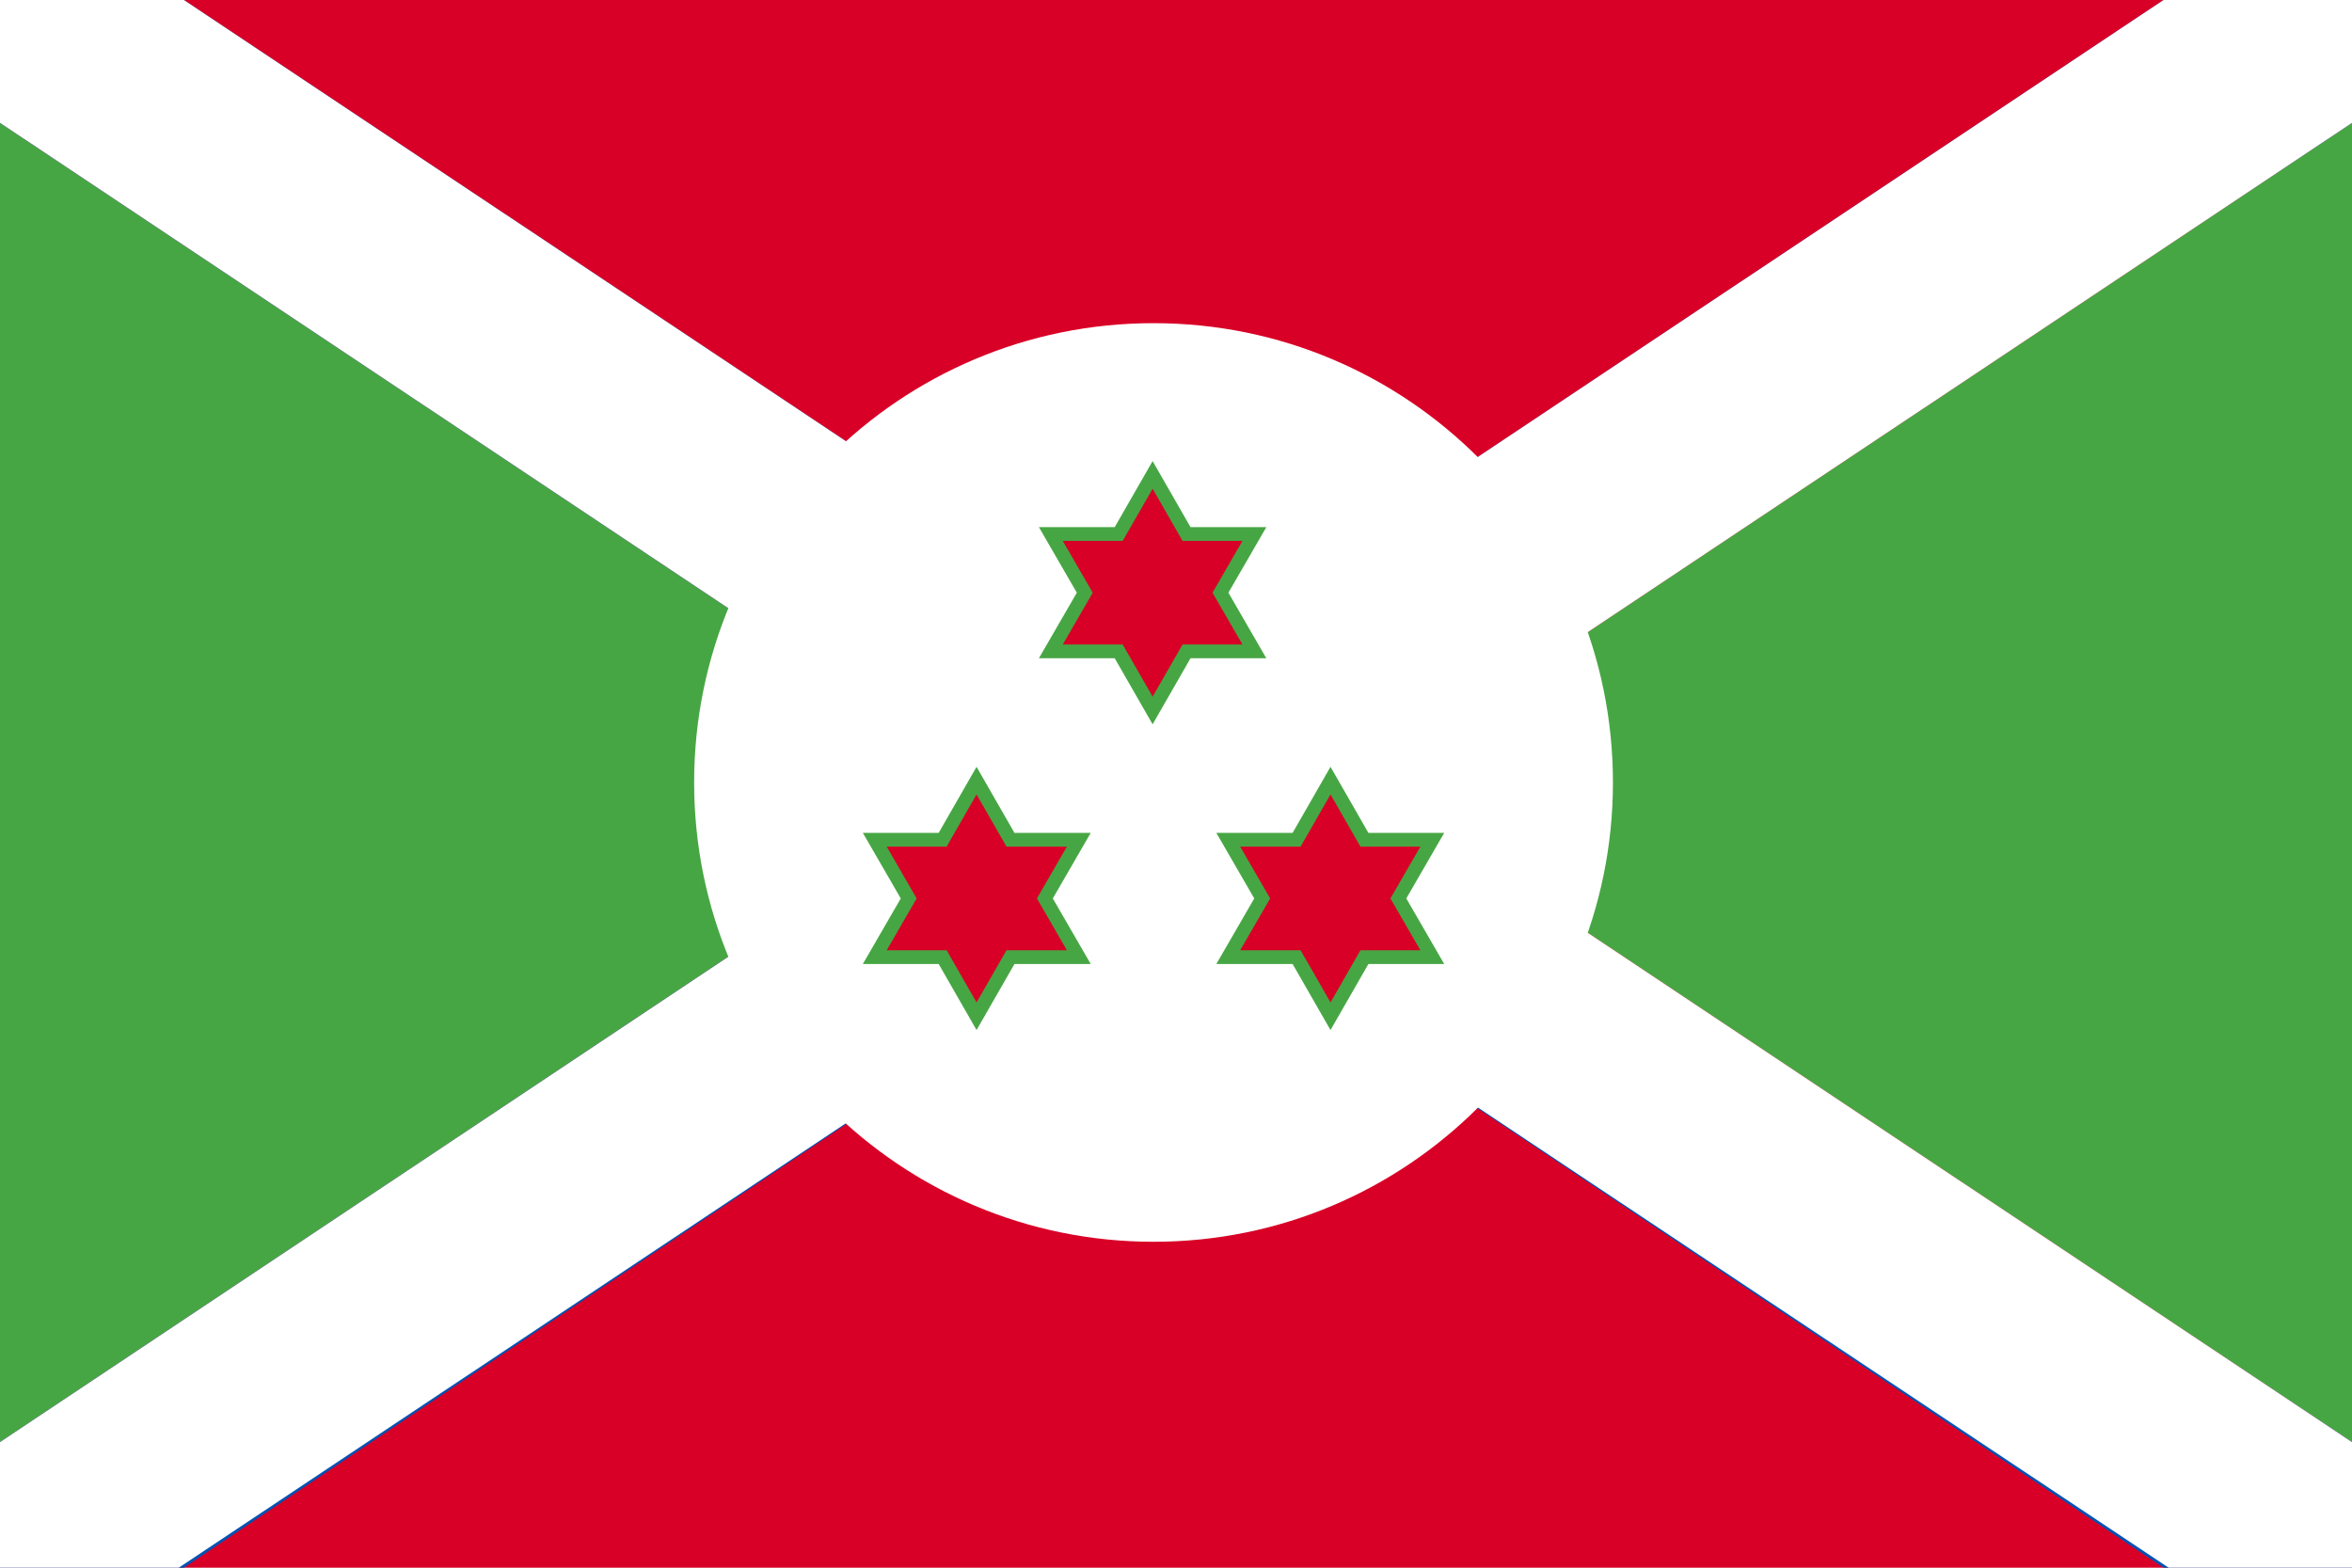
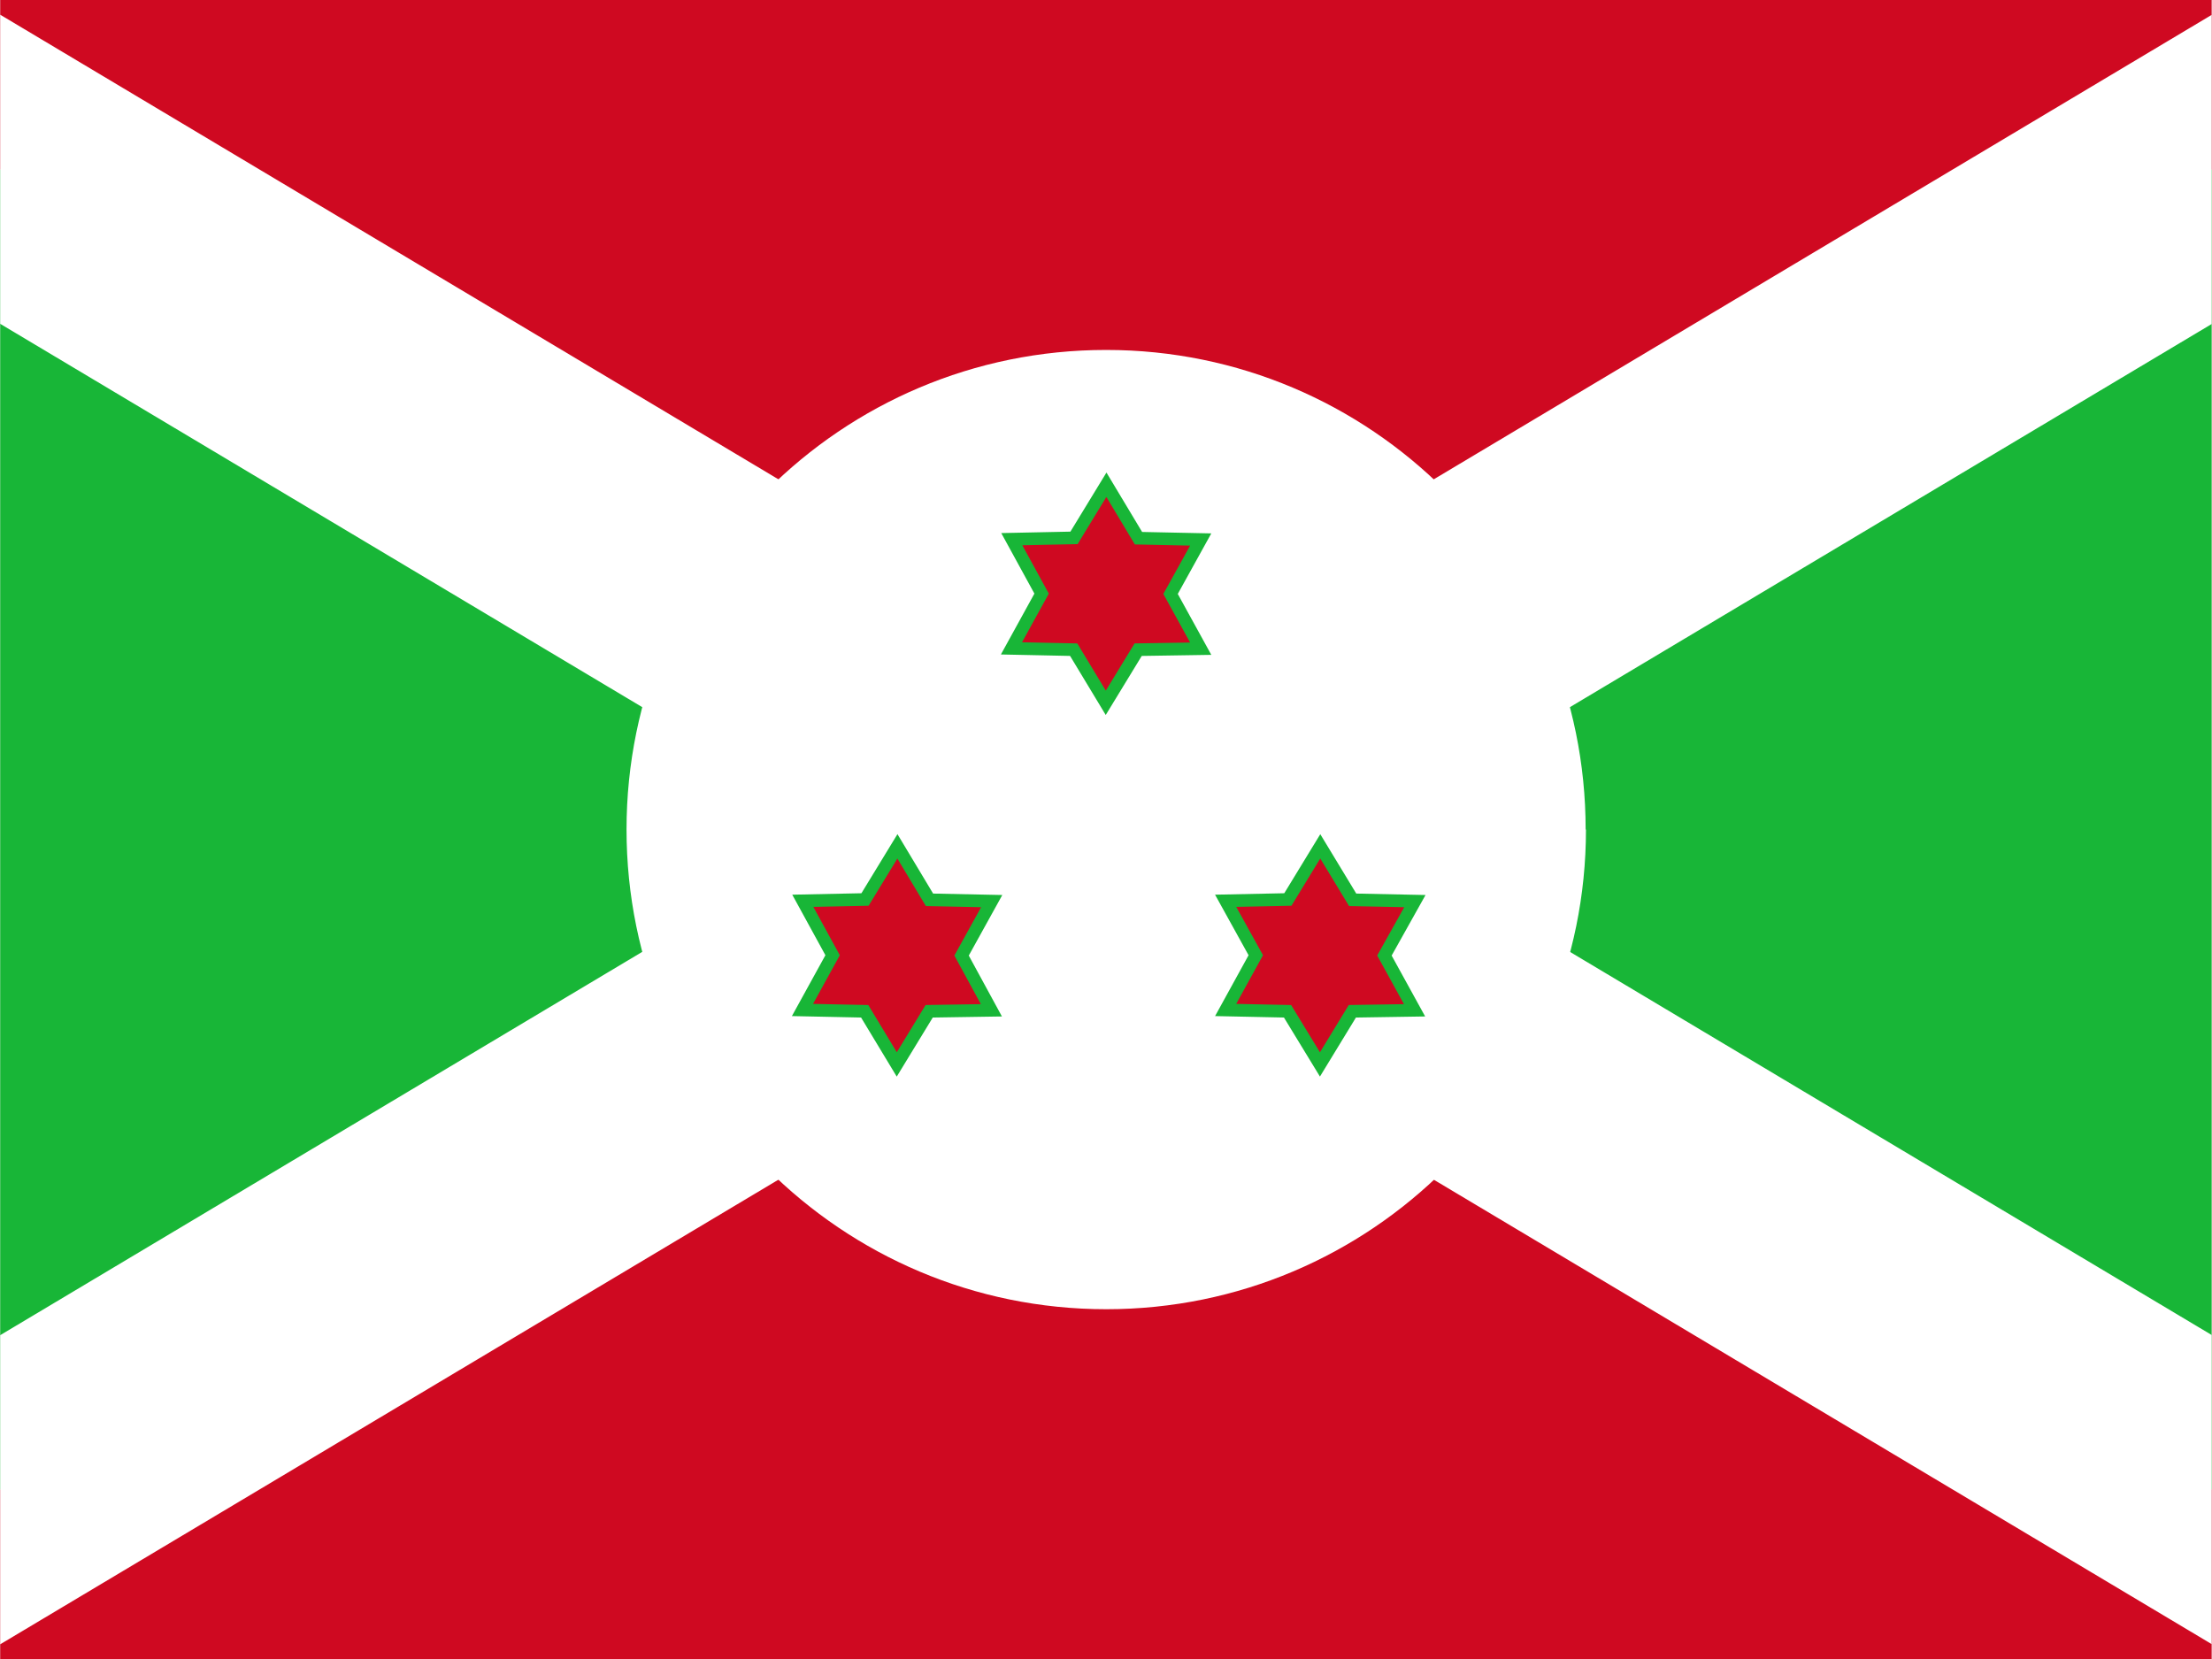
- <svg xmlns="http://www.w3.org/2000/svg" viewBox="0 0 513 342">
-   <path fill="#D80027" d="M0 0h513v342H0z" />
-   <g fill="#47a644">
-     <path d="M215.9 170.7 0 314.6V26.8zM513 26.8v287.8L297.1 170.7z" />
-   </g>
-   <path fill="#0052B4" d="M513 26.8 296.1 170.7 513 314.6V342h-41.1L256 197.4 40.1 342H0v-27.4l215.9-143.9L0 26.8V0h40.1L256 143.9 471.9 0H513z" />
-   <path fill="#FFF" d="M513 26.8 297.1 170.7 513 314.6V342h-40L256 197.4 39 342H0v-27.4l215.9-143.9L0 26.8V0h40.1L256 143.9 471.9 0H513z" />
-   <circle fill="#FFF" cx="251.6" cy="170.7" r="100.2" />
-   <g fill="#D80027" stroke="#47a644" stroke-width="3">
-     <path d="m251.4 103.6 7.4 12.9h14.8l-7.4 12.8 7.4 12.8h-14.8l-7.4 12.9-7.4-12.9h-14.8l7.4-12.8-7.4-12.8H244zM290.2 170.3l7.4 12.9h14.8L305 196l7.4 12.8h-14.8l-7.4 12.9-7.4-12.9h-14.9l7.4-12.8-7.4-12.8h14.9zM213 170.3l7.4 12.9h14.9l-7.4 12.8 7.4 12.8h-14.9l-7.4 12.9-7.4-12.9h-14.8l7.4-12.8-7.4-12.8h14.8z" />
+ <svg xmlns="http://www.w3.org/2000/svg" id="flag-icons-bi" viewBox="0 0 640 480">
+   <defs>
+     <clipPath id="bi-a">
+       <path fill-opacity=".7" d="M-90.5 0H592v512H-90.5z" />
+     </clipPath>
+   </defs>
+   <g fill-rule="evenodd" clip-path="url(#bi-a)" transform="translate(84.9)scale(.9375)">
+     <path fill="#18b637" d="m-178 0 428.8 256L-178 512zm857.6 0L250.8 256l428.8 256z" />
+     <path fill="#cf0921" d="m-178 0 428.8 256L679.6 0zm0 512 428.8-256 428.8 256z" />
+     <path fill="#fff" d="M679.6 0h-79.9L-178 464.3V512h79.9L679.6 47.7z" />
+     <path fill="#fff" d="M398.9 256a148 148 0 1 1-296.1 0 148 148 0 0 1 296 0z" />
+     <path fill="#fff" d="M-178 0v47.7L599.7 512h79.9v-47.7L-98.1 0z" />
+     <path fill="#cf0921" stroke="#18b637" stroke-width="3.9" d="m280 200.2-19.3.3-10 16.4-9.9-16.4-19.2-.4 9.3-16.9-9.2-16.8 19.2-.4 10-16.4 9.9 16.5 19.2.4-9.3 16.8zm-64.6 111.6-19.2.3-10 16.4-9.9-16.4-19.2-.4 9.3-16.9-9.2-16.8 19.2-.4 10-16.4 9.9 16.5 19.2.4-9.3 16.8zm130.6 0-19.2.3-10 16.4-10-16.4-19.1-.4 9.3-16.9-9.3-16.8 19.2-.4 10-16.4 10 16.5 19.2.4-9.4 16.8z" />
  </g>
</svg>
